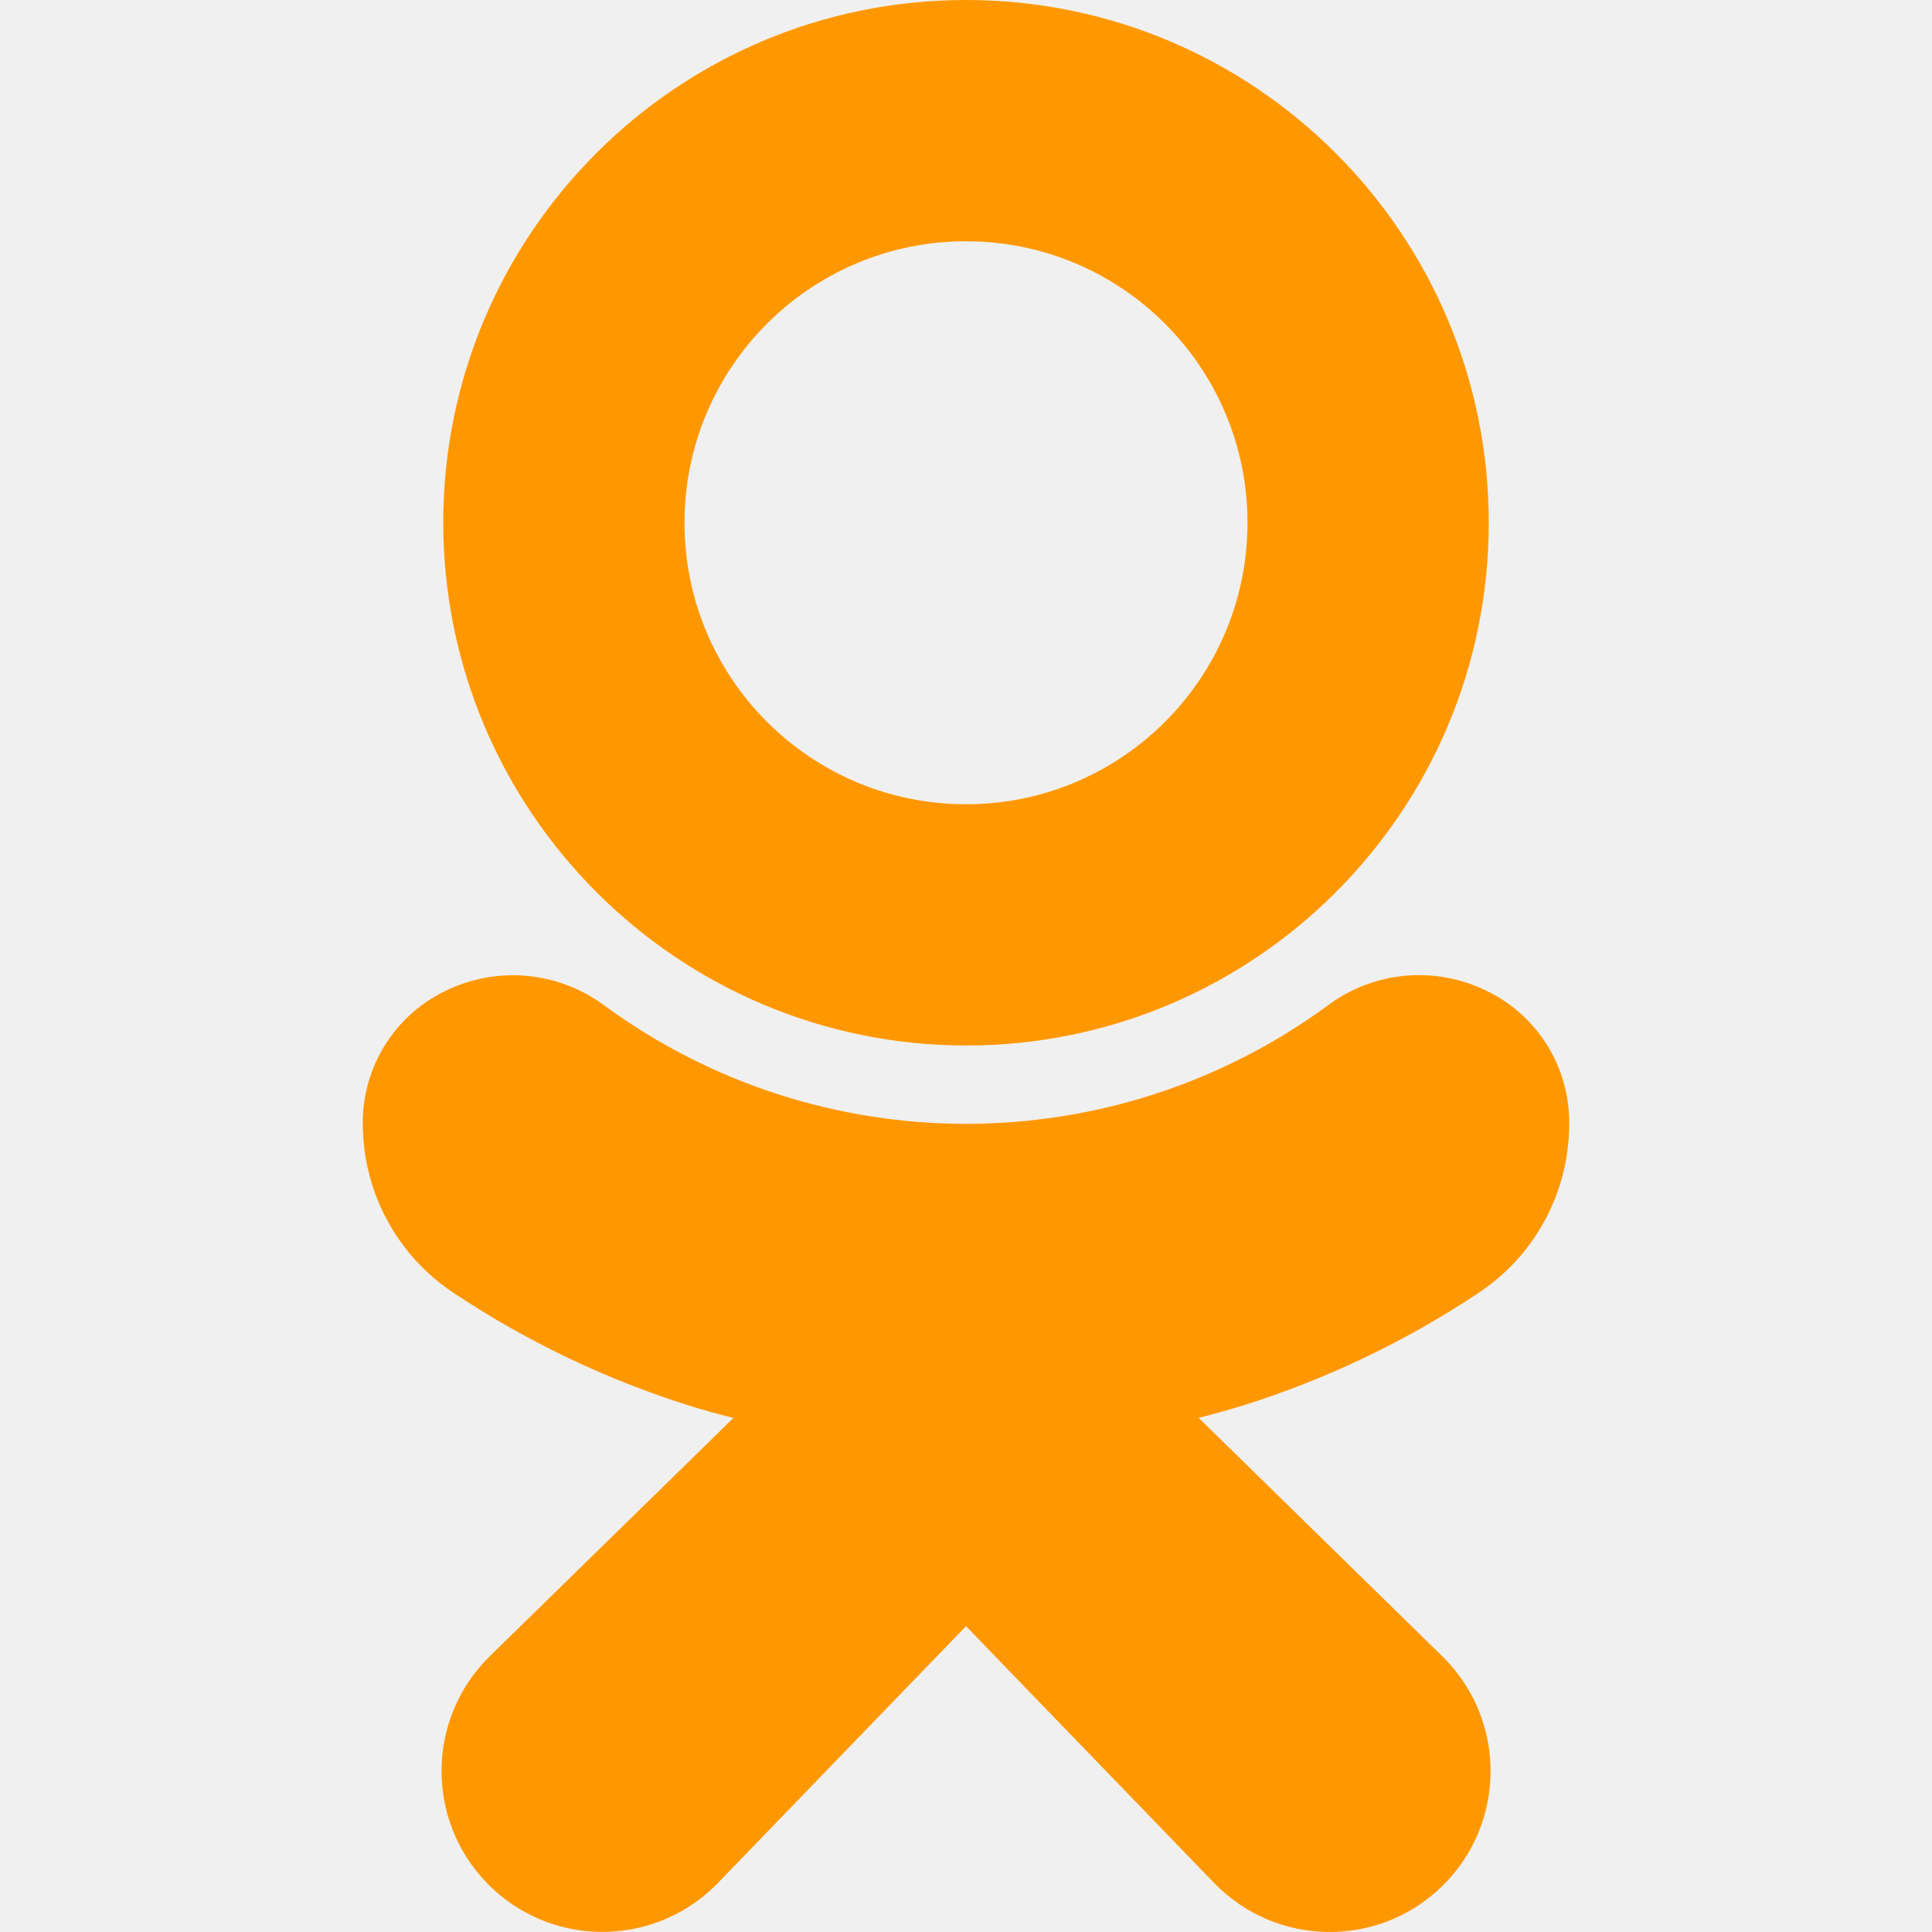
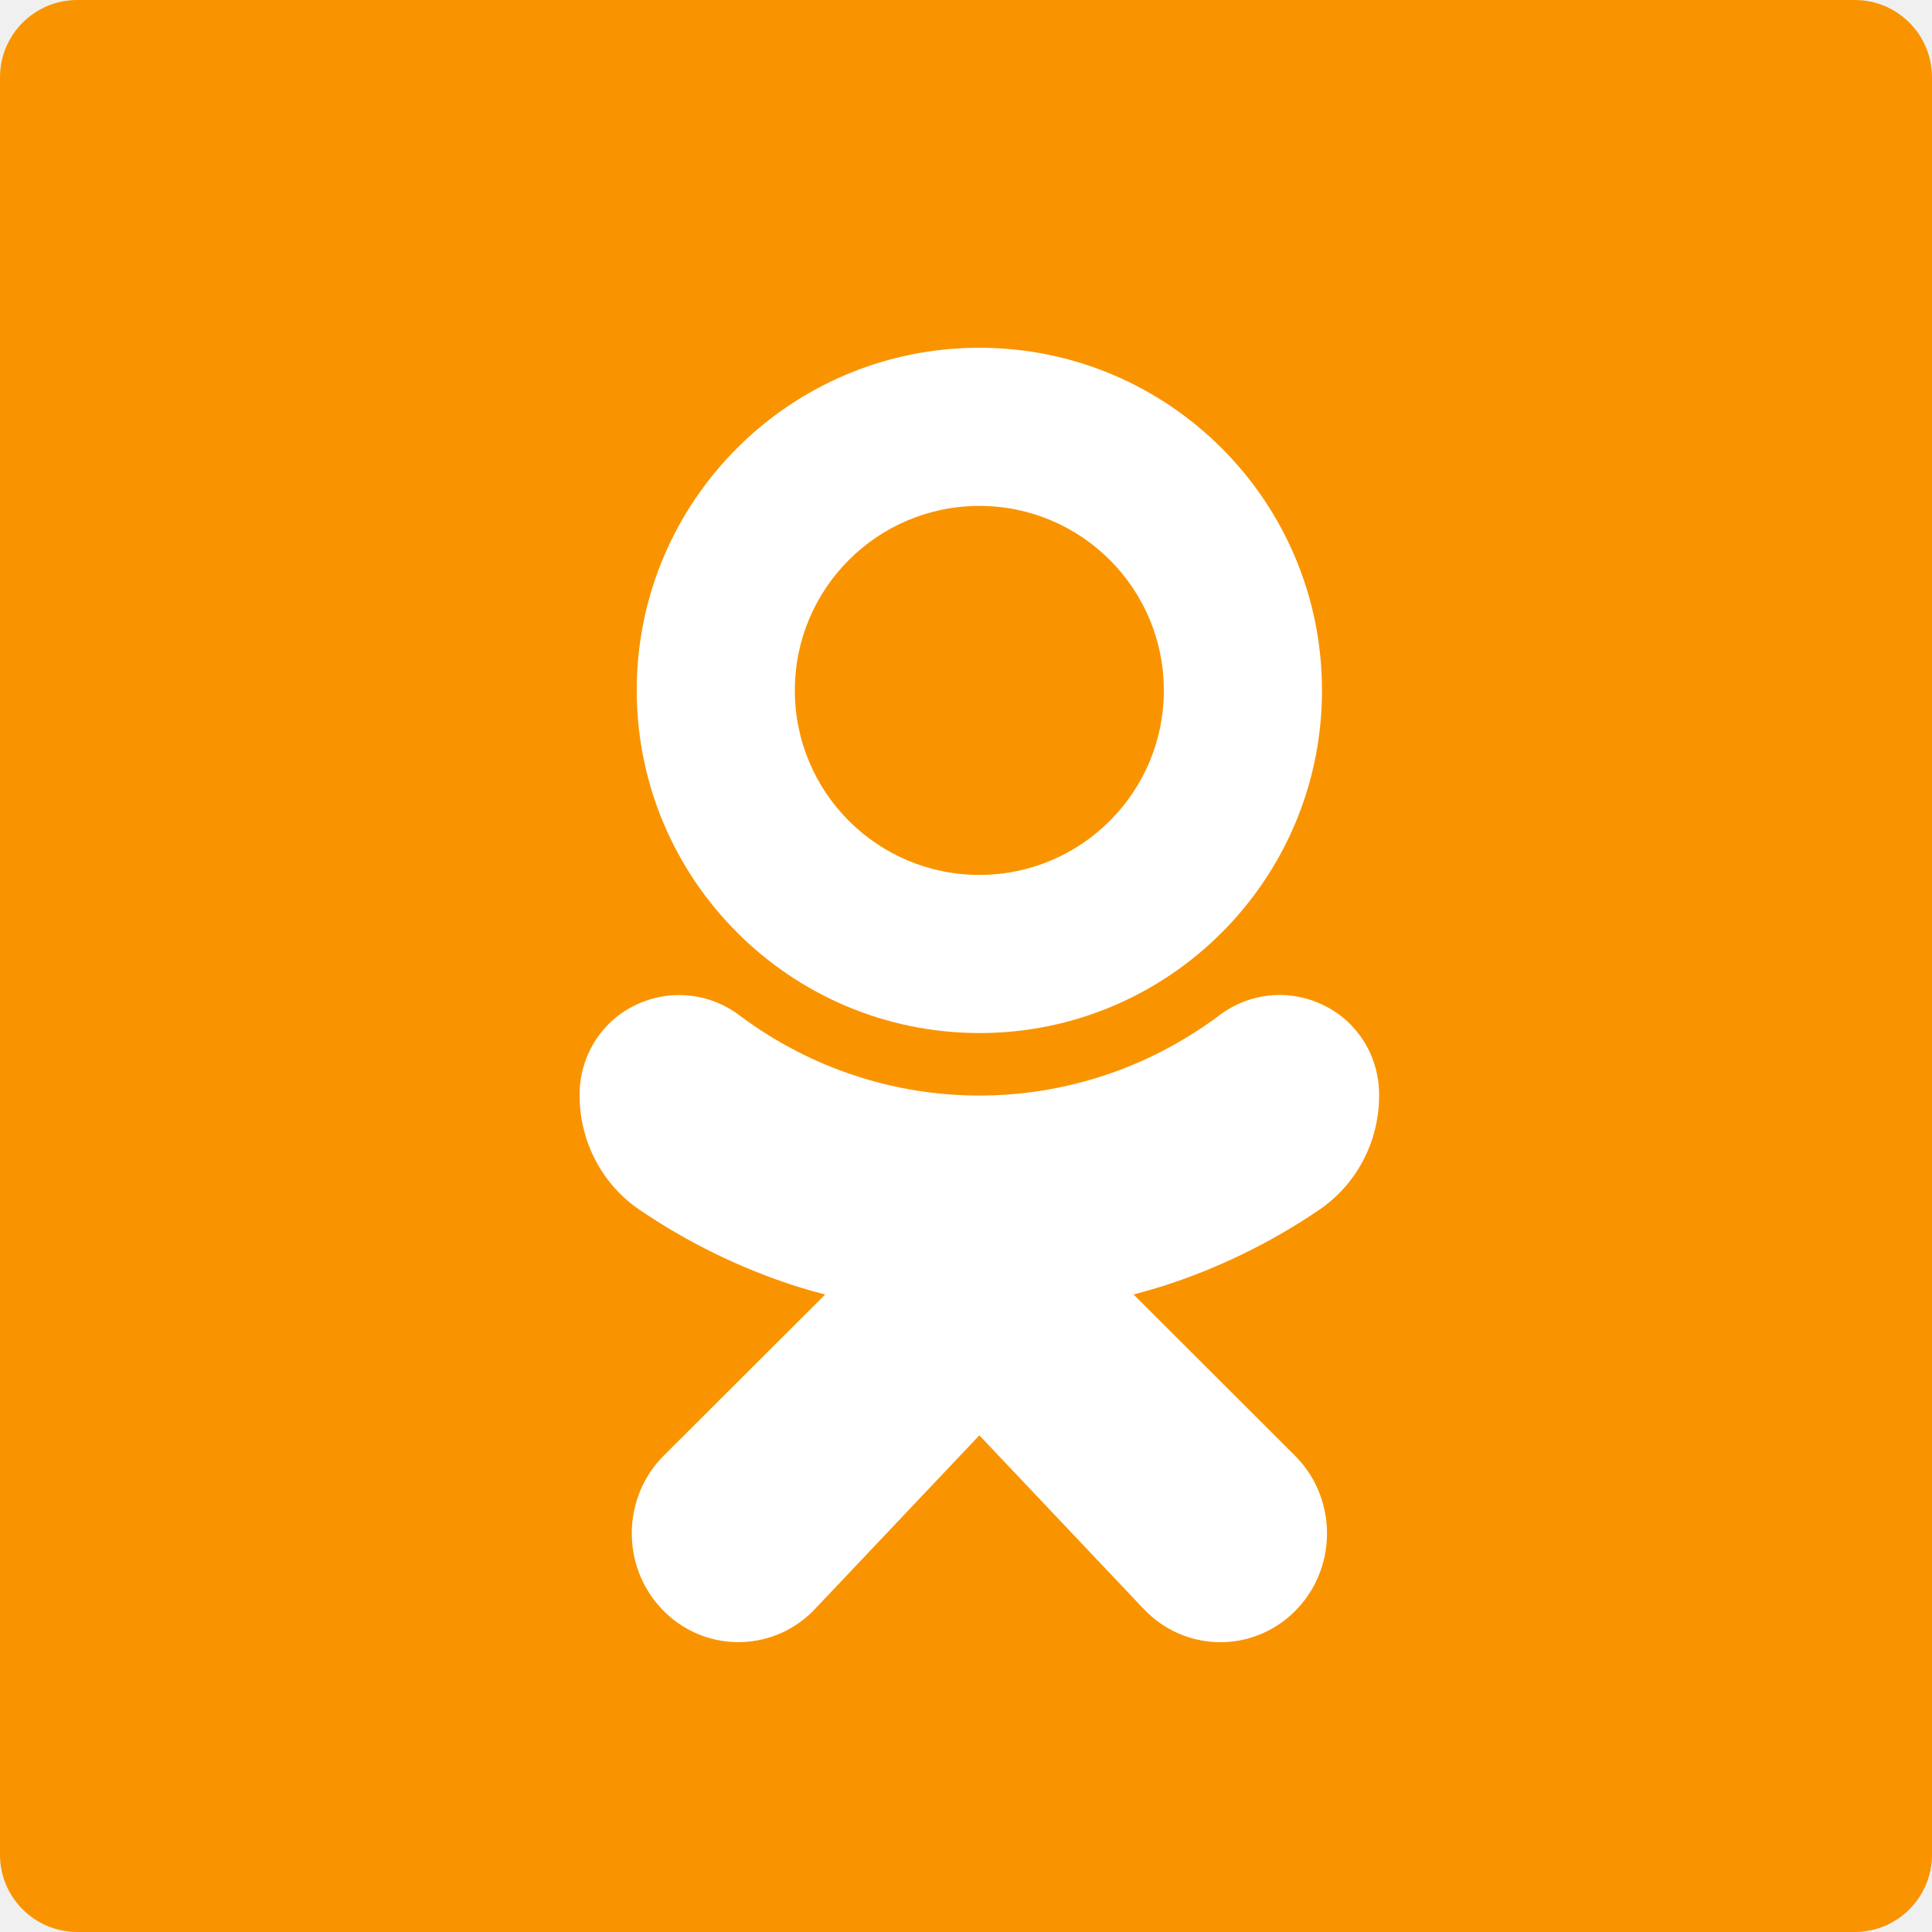
- <svg xmlns="http://www.w3.org/2000/svg" version="1.1" id="Capa_1" x="0px" y="0px" viewBox="0 0 512.479 512.479" style="enable-background:new 0 0 512.479 512.479;" xml:space="preserve">
-   <g>
-     <path style="fill:#FF9800;" d="M256.239,277.333c76.583,0,138.667-62.083,138.667-138.667S332.823,0,256.239,0   S117.573,62.083,117.573,138.667C117.667,215.211,179.695,277.239,256.239,277.333z M256.239,64   c41.237,0,74.667,33.429,74.667,74.667s-33.429,74.667-74.667,74.667s-74.667-33.429-74.667-74.667S215.002,64,256.239,64z" />
-     <path style="fill:#FF9800;" d="M392.069,343.04c15.07-9.926,24.15-26.755,24.171-44.8c0.21-14.976-8.241-28.728-21.696-35.307   c-13.824-6.905-30.372-5.35-42.667,4.011c-56.983,41.543-134.27,41.543-191.253,0c-12.314-9.312-28.833-10.865-42.667-4.011   c-13.449,6.578-21.904,20.315-21.717,35.285c0.032,18.042,9.109,34.866,24.171,44.8c19.324,12.851,40.368,22.906,62.507,29.867   c3.755,1.166,7.63,2.247,11.627,3.243l-64.469,63.04c-16.912,16.409-17.321,43.42-0.912,60.333   c16.409,16.912,43.42,17.321,60.333,0.912c0.352-0.342,0.698-0.689,1.038-1.043l65.707-68.011l65.835,68.139   c16.395,16.925,43.407,17.355,60.332,0.96c16.925-16.395,17.355-43.407,0.96-60.332c-0.343-0.354-0.692-0.702-1.047-1.044   l-64.363-62.976c3.996-1.024,7.886-2.112,11.669-3.264C351.743,365.908,372.767,355.874,392.069,343.04z" />
+ <svg xmlns="http://www.w3.org/2000/svg" width="100px" height="100px" viewBox="0 0 100 100" version="1.1">
+   <g id="Page-1" stroke="none" stroke-width="1" fill="none" fill-rule="evenodd">
+     <g id="Onboarding" transform="translate(-1092, -1138)">
+       <g id="Group-6" transform="translate(1092, 1138)">
+         <rect id="Rectangle" fill="#F99400" x="0" y="0" width="100" height="100" rx="4" />
+         <g id="odnoklassniki-(1)" transform="translate(30, 18)" fill="#FFFFFF" fill-rule="nonzero">
+           <path d="M20.691,35.471 C30.486,35.471 38.426,27.53 38.426,17.735 C38.426,7.94 30.486,0 20.691,0 C10.896,0 2.956,7.94 2.956,17.735 C2.968,27.525 10.901,35.459 20.691,35.471 Z M20.691,8.186 C25.965,8.186 30.241,12.461 30.241,17.735 C30.241,23.01 25.965,27.285 20.691,27.285 C15.417,27.285 11.141,23.01 11.141,17.735 C11.141,12.461 15.417,8.186 20.691,8.186 Z" id="Shape" />
+           <path d="M38.256,44.637 C40.205,43.327 41.379,41.106 41.382,38.724 C41.409,36.747 40.316,34.932 38.576,34.064 C36.789,33.153 34.649,33.358 33.059,34.593 C25.69,40.076 15.695,40.076 8.326,34.593 C6.734,33.364 4.598,33.159 2.809,34.064 C1.07,34.932 -0.024,36.745 0,38.721 C0.005,41.102 1.178,43.323 3.126,44.634 C5.625,46.33 8.346,47.657 11.209,48.576 C11.695,48.73 12.196,48.872 12.713,49.004 L4.376,57.324 C2.189,59.49 2.136,63.055 4.258,65.287 C6.38,67.519 9.873,67.573 12.06,65.408 C12.106,65.362 12.15,65.317 12.194,65.27 L20.691,56.293 L29.205,65.287 C31.325,67.521 34.818,67.577 37.007,65.413 C39.196,63.25 39.251,59.684 37.131,57.451 C37.087,57.404 37.042,57.358 36.996,57.313 L28.672,49.001 C29.189,48.866 29.692,48.722 30.181,48.57 C33.041,47.655 35.76,46.331 38.256,44.637 Z" id="Path" />
+         </g>
+       </g>
+     </g>
  </g>
-   <g>
- </g>
-   <g>
- </g>
-   <g>
- </g>
-   <g>
- </g>
-   <g>
- </g>
-   <g>
- </g>
-   <g>
- </g>
-   <g>
- </g>
-   <g>
- </g>
-   <g>
- </g>
-   <g>
- </g>
-   <g>
- </g>
-   <g>
- </g>
-   <g>
- </g>
-   <g>
- </g>
</svg>
